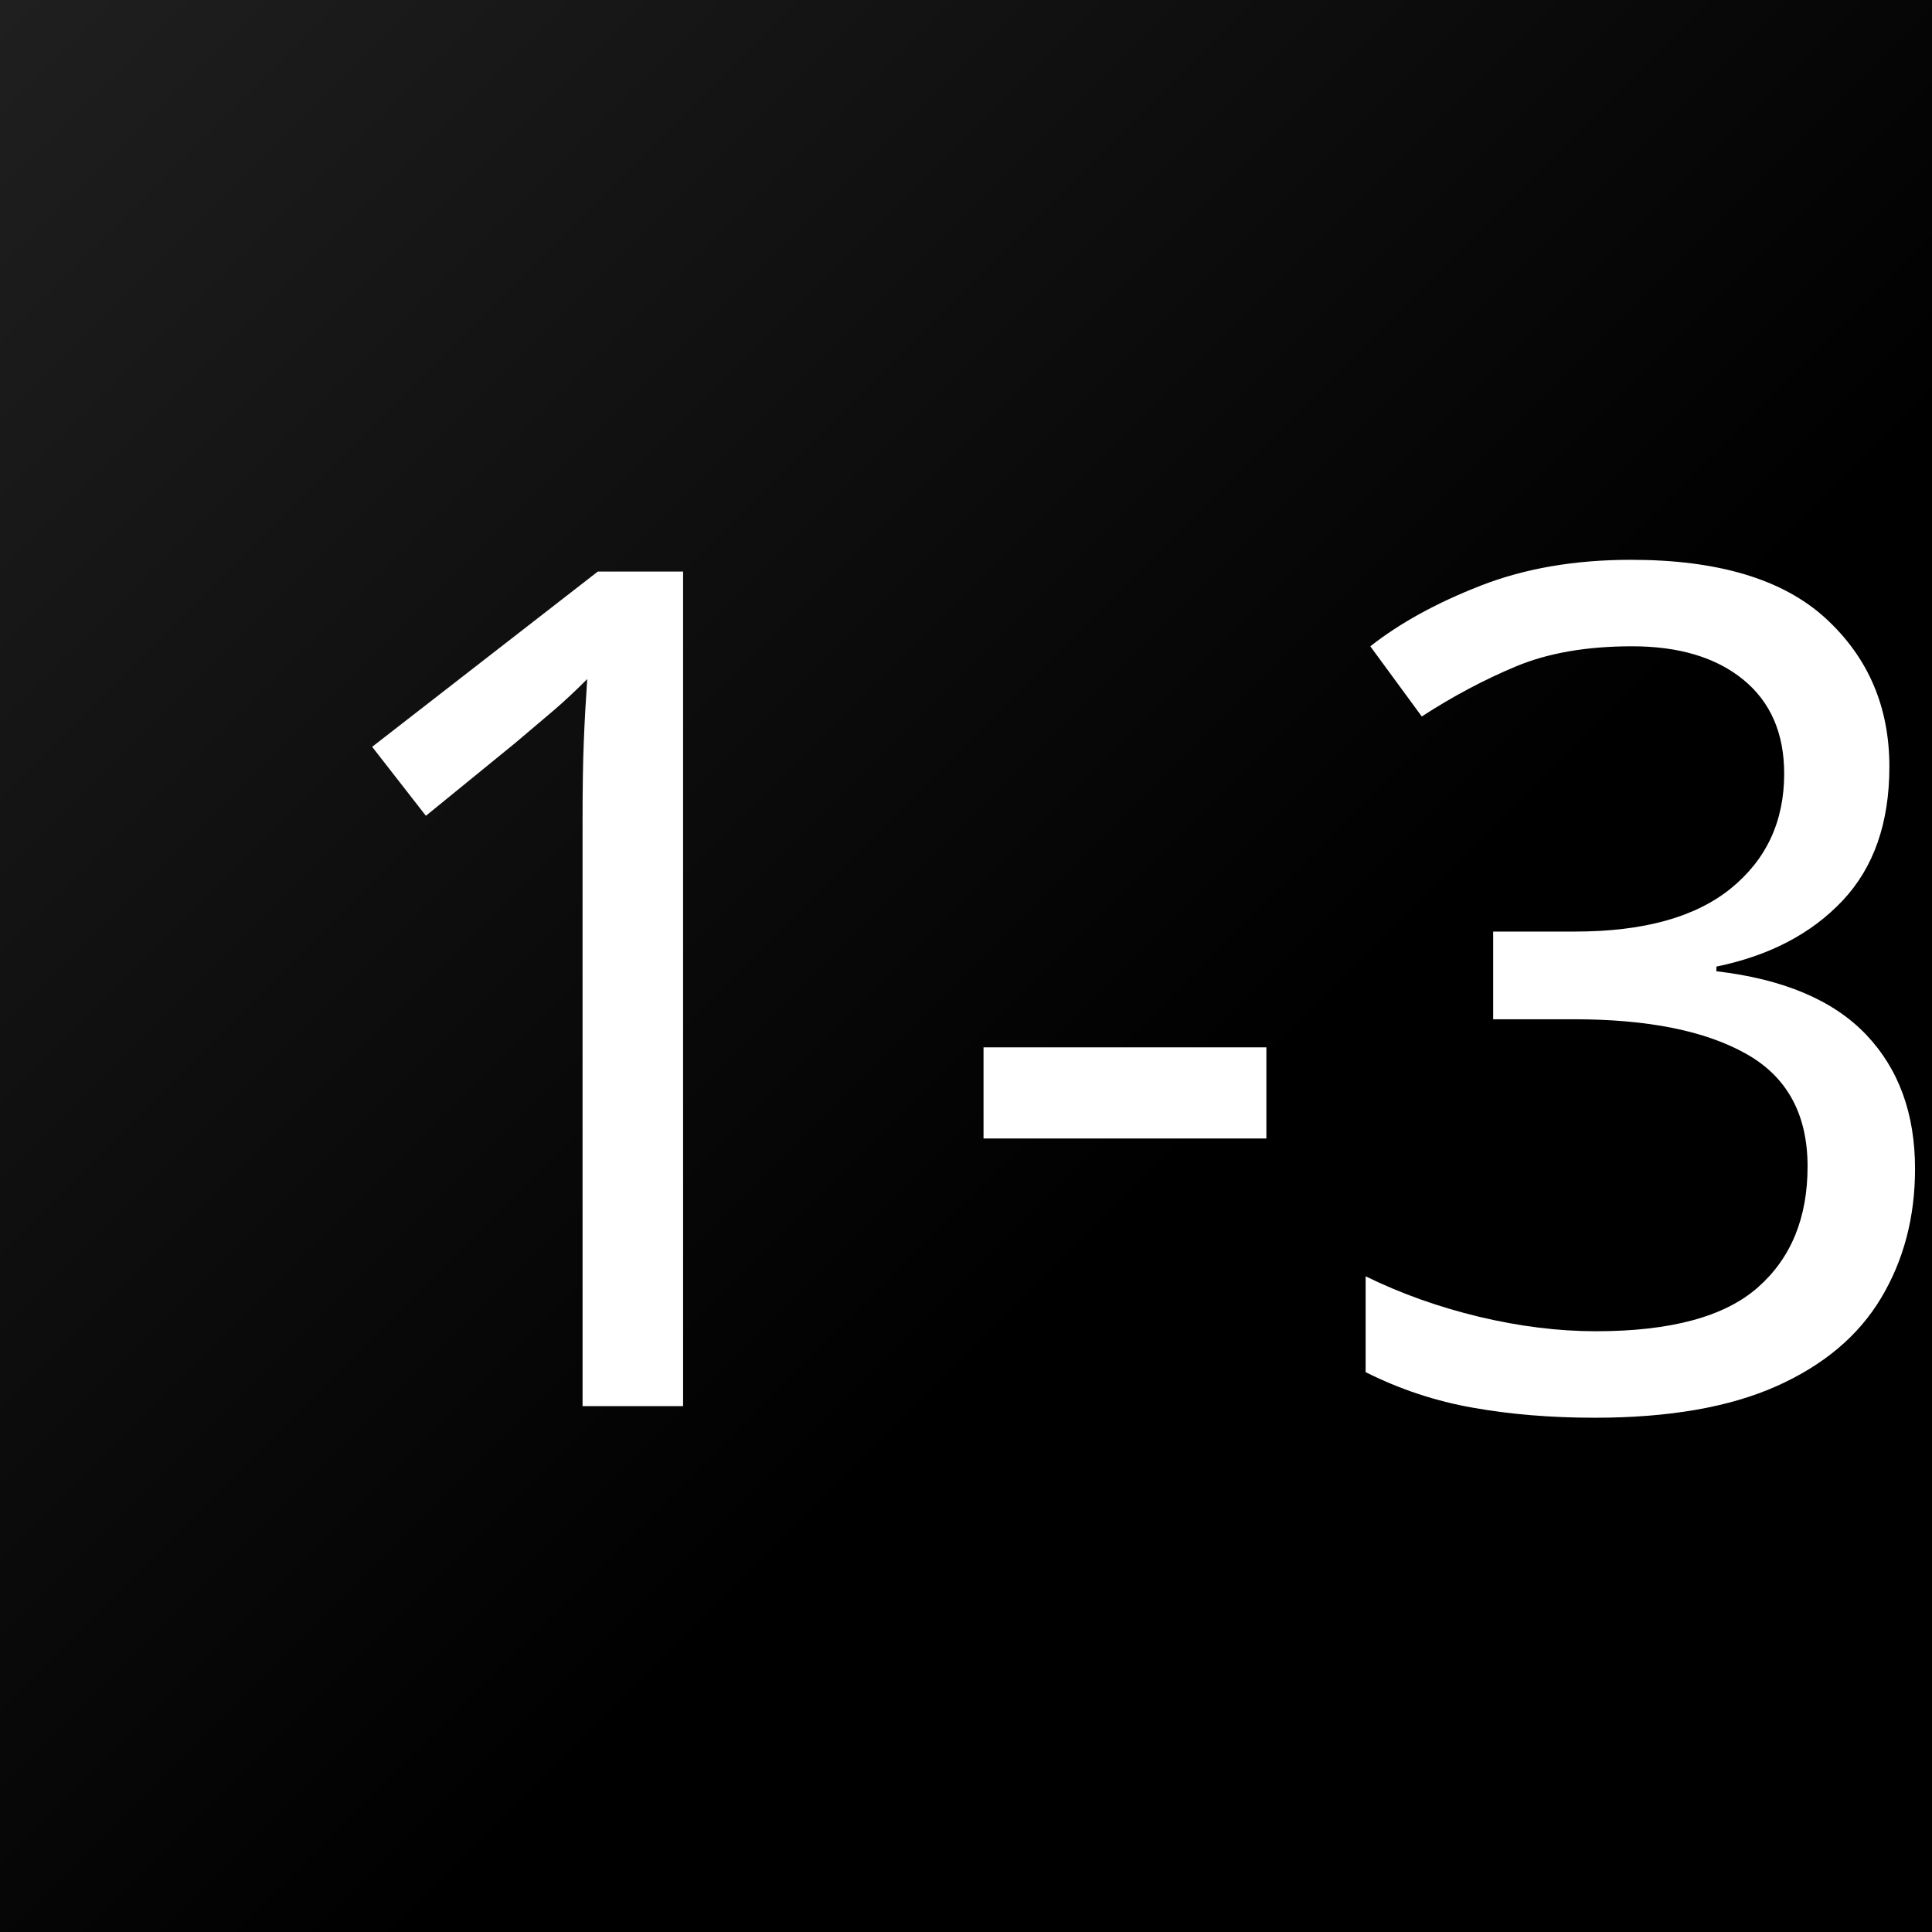
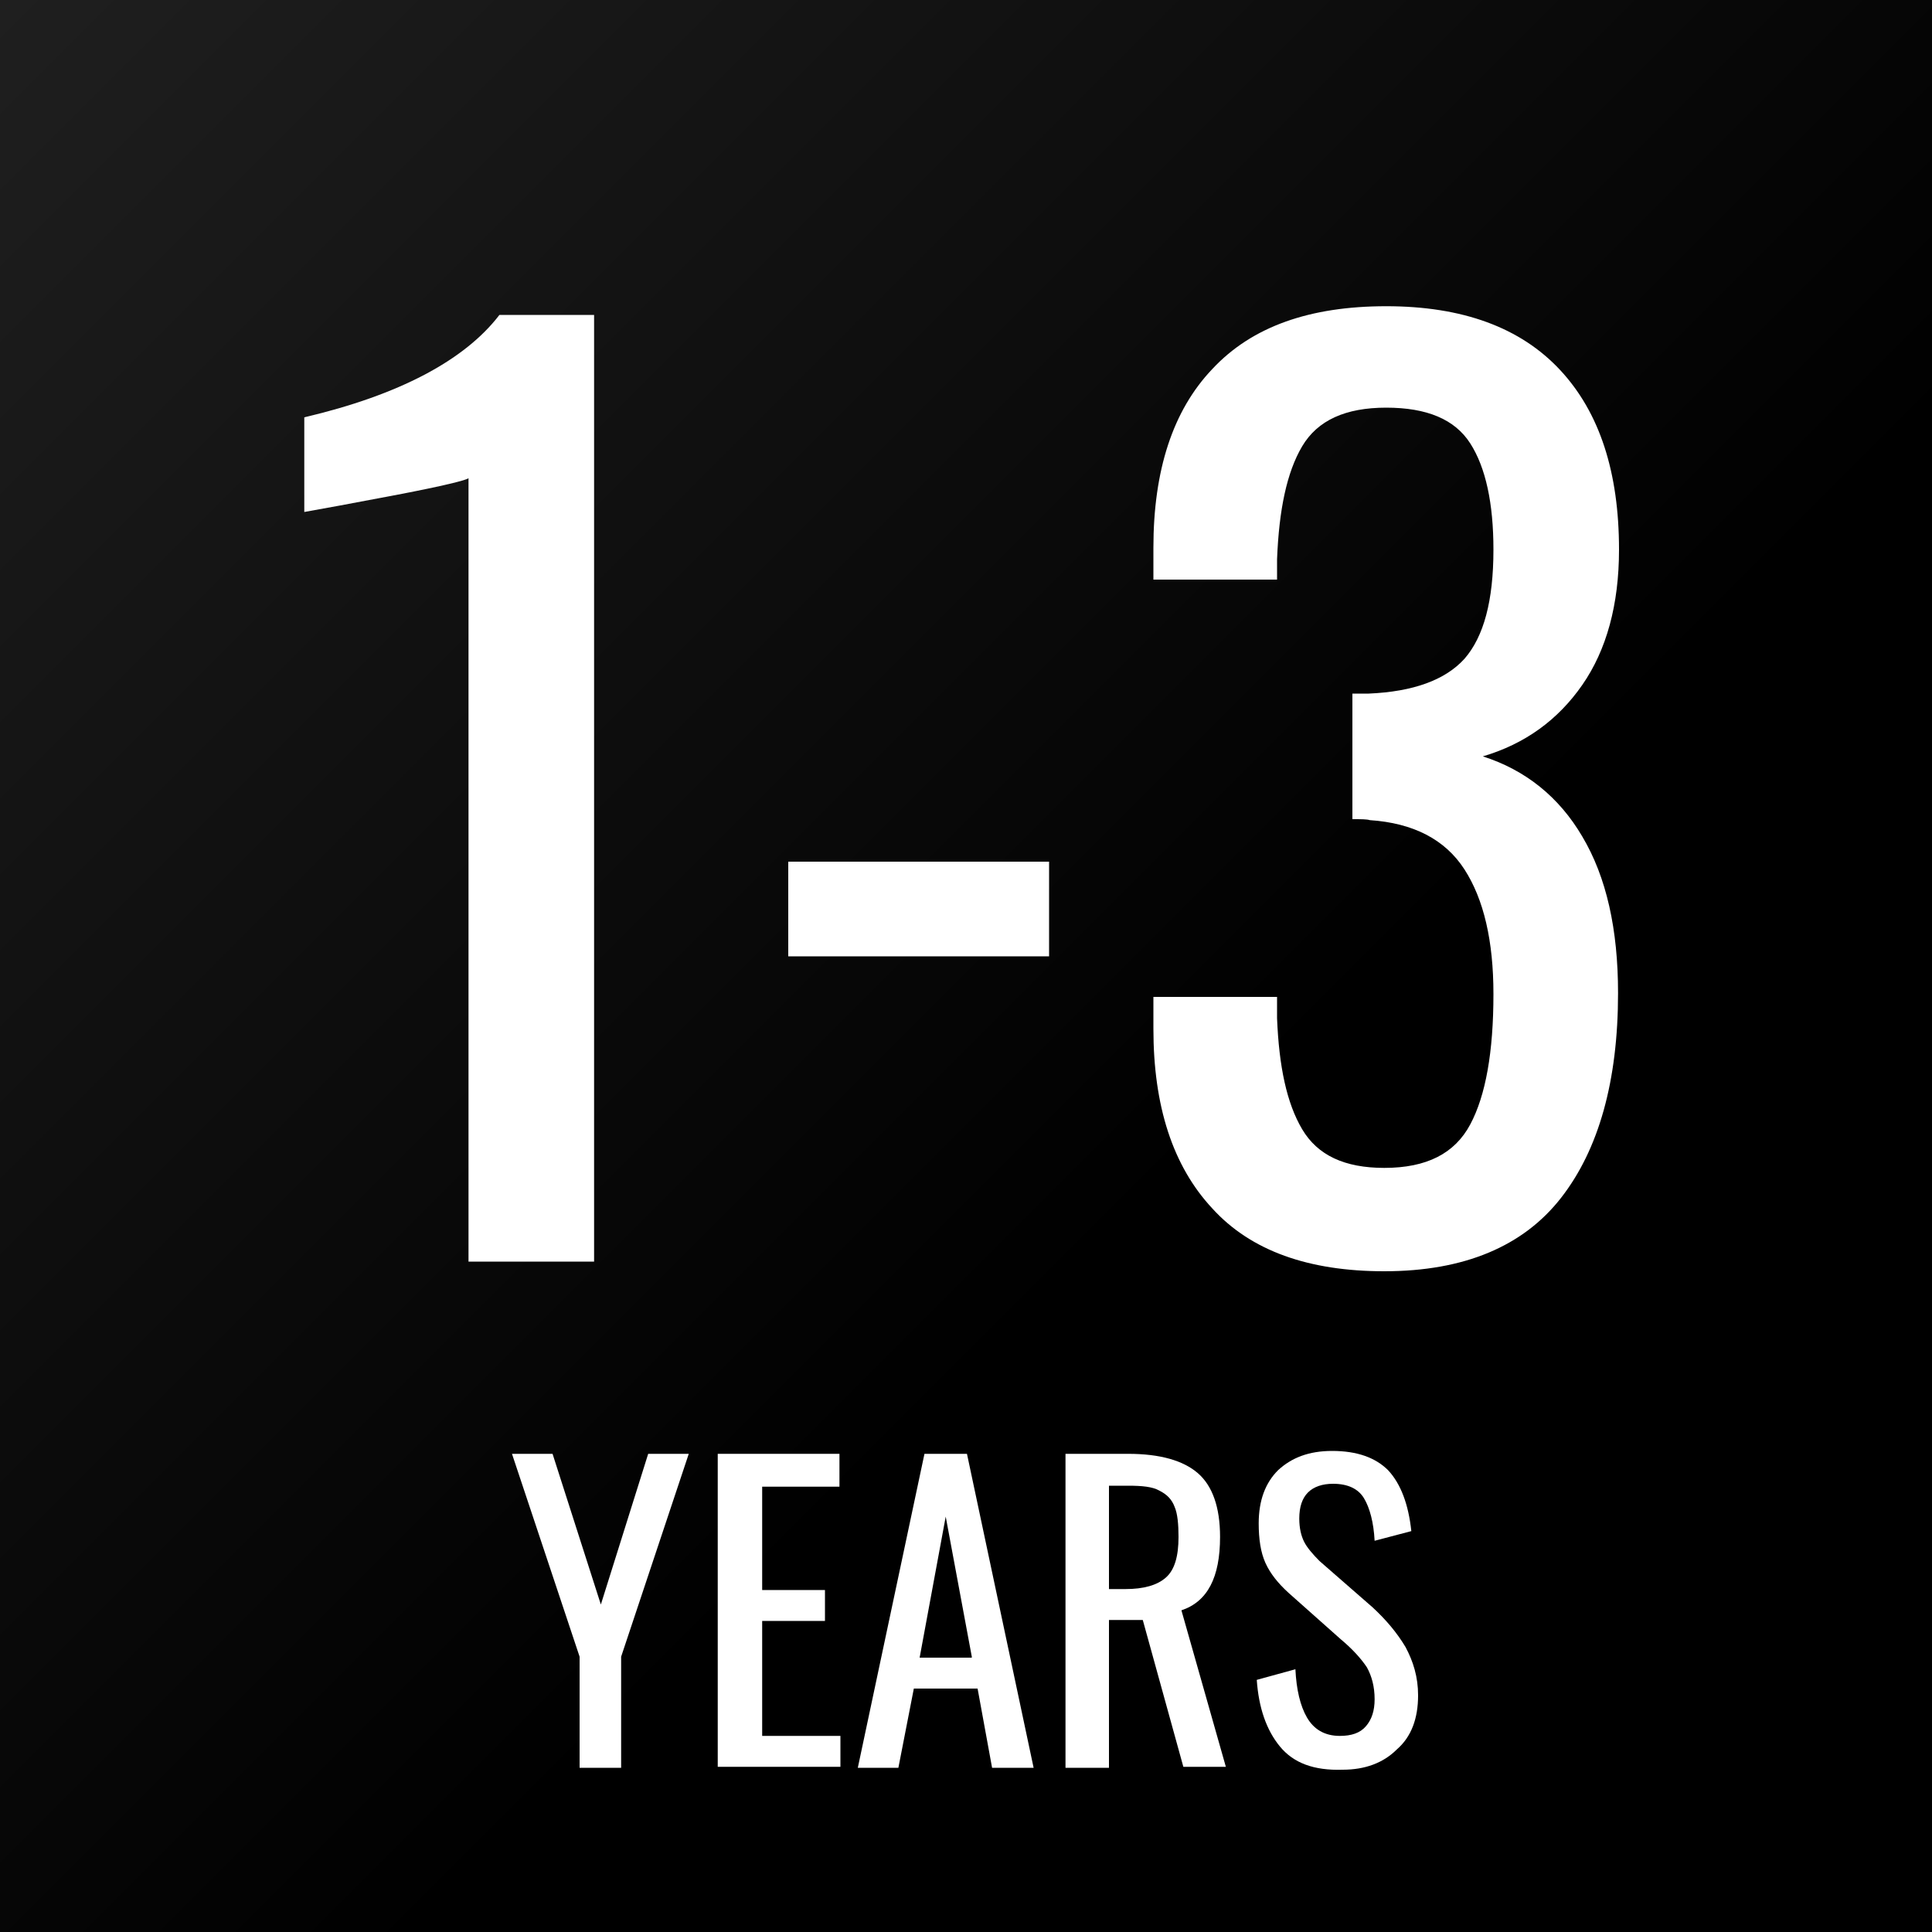
- <svg xmlns="http://www.w3.org/2000/svg" id="Layer_1" data-name="Layer 1" viewBox="0 0 200 200">
-   <defs>
-     <style>.cls-1{fill:url(#Black_Gradient_Swatch);}.cls-2{font-size:121px;fill:#fff;font-family:Oswald-Regular, Oswald;}</style>
-     <linearGradient id="Black_Gradient_Swatch" x1="200" y1="200" x2="0" gradientUnits="userSpaceOnUse">
-       <stop offset="0.39" />
-       <stop offset="1" stop-color="#1f1f1f" />
-     </linearGradient>
-   </defs>
-   <rect class="cls-1" width="200" height="200" />
-   <text class="cls-2" transform="translate(27.76 145.56)">1-3</text>
+ <svg xmlns="http://www.w3.org/2000/svg" version="1.1" id="Layer_1" x="0px" y="0px" viewBox="0 0 200 200" style="enable-background:new 0 0 200 200;" xml:space="preserve">
+   <style type="text/css">
+ 	.st0{fill:url(#SVGID_1_);}
+ 	.st1{enable-background:new    ;}
+ 	.st2{fill:#FFFFFF;}
+ </style>
+   <linearGradient id="SVGID_1_" gradientUnits="userSpaceOnUse" x1="200" y1="2" x2="1.506351e-12" y2="202" gradientTransform="matrix(1 0 0 -1 0 202)">
+     <stop offset="0.39" style="stop-color:#000000" />
+     <stop offset="1" style="stop-color:#1F1F1F" />
+   </linearGradient>
+   <rect class="st0" width="200" height="200" />
+   <g class="st1">
+     <path class="st2" d="M48.5,49.5c-0.2,0.2-2.6,0.8-7.3,1.7c-4.7,0.9-8,1.5-9.7,1.8v-9.8c9.8-2.3,16.6-5.9,20.2-10.6h9.8v98H48.5   V49.5z" />
+     <path class="st2" d="M81.6,89.2h27V99h-27V89.2z" />
+     <path class="st2" d="M125.5,125.1c-4.1-4.4-6.1-10.6-6.1-18.6v-3.3h12.8v2.2c0.2,5,1,8.8,2.6,11.5c1.6,2.7,4.4,4,8.5,4   c4.4,0,7.3-1.5,8.9-4.5c1.6-3,2.4-7.5,2.4-13.5c0-5.5-1-9.8-3-12.9c-2-3.1-5.3-4.8-9.8-5.1c-0.3-0.1-0.9-0.1-1.8-0.1V71.8h1.7   c4.6-0.2,7.9-1.4,9.9-3.6c2-2.3,3-6,3-11.3c0-4.8-0.8-8.5-2.4-11c-1.6-2.5-4.5-3.7-8.7-3.7c-4.2,0-7.1,1.3-8.7,4   c-1.6,2.7-2.4,6.6-2.6,11.7V60h-12.8v-3.3c0-8,2-14.2,6.1-18.5c4.1-4.4,10.1-6.5,18-6.5c7.9,0,13.9,2.2,18,6.6   c4.1,4.4,6.1,10.6,6.1,18.6c0,5.7-1.3,10.4-3.8,14c-2.5,3.6-5.9,6.1-10.3,7.4c4.4,1.4,7.9,4.2,10.3,8.3c2.5,4.2,3.7,9.6,3.7,16.2   c0,9.1-2,16.2-5.9,21.2c-3.9,5-10,7.6-18.3,7.6C135.5,131.6,129.5,129.5,125.5,125.1z" />
+   </g>
+   <g class="st1">
+     <path class="st2" d="M60,171.5l-7-21h4.2l5,15.6l4.9-15.6h4.2l-7,21V183H60V171.5z" />
+     <path class="st2" d="M74.3,150.5h12.6v3.4h-8v10.7h6.5v3.2h-6.5v11.9H87v3.2H74.3V150.5z" />
+     <path class="st2" d="M95.7,150.5h4.4L107,183h-4.3l-1.5-8.2h-6.6l-1.6,8.2h-4.2L95.7,150.5z M100.6,171.5L97.9,157l-2.7,14.6H100.6   z" />
+     <path class="st2" d="M110.3,150.5h6.5c3.3,0,5.7,0.7,7.2,2s2.3,3.5,2.3,6.6c0,4.2-1.3,6.7-4,7.6l4.6,16.2h-4.4l-4.2-15.2h-3.5V183   h-4.5V150.5z M116.5,164.5c1.9,0,3.3-0.4,4.2-1.2s1.3-2.2,1.3-4.2c0-1.3-0.1-2.4-0.4-3.1c-0.3-0.8-0.8-1.3-1.6-1.7   c-0.7-0.4-1.8-0.5-3.2-0.5h-2v10.7H116.5z" />
+     <path class="st2" d="M132.5,180.8c-1.4-1.7-2.2-4-2.4-6.9l4-1.1c0.1,2.1,0.5,3.8,1.2,5s1.8,1.9,3.4,1.9c1.2,0,2.1-0.3,2.7-1   s0.9-1.6,0.9-2.8c0-1.3-0.3-2.4-0.8-3.3c-0.6-0.9-1.5-1.9-2.7-2.9l-5.4-4.8c-1.1-1-1.9-2-2.4-3.1s-0.7-2.5-0.7-4.1   c0-2.4,0.7-4.2,2-5.5c1.4-1.3,3.2-2,5.6-2c2.6,0,4.5,0.7,5.8,2c1.3,1.4,2.1,3.5,2.4,6.3l-3.8,1c-0.1-1.9-0.5-3.4-1.1-4.4   c-0.6-1-1.7-1.5-3.2-1.5c-1.1,0-2,0.3-2.6,0.9c-0.6,0.6-0.9,1.5-0.9,2.7c0,1,0.2,1.8,0.5,2.4s0.9,1.3,1.6,2l5.5,4.8   c1.4,1.3,2.5,2.6,3.4,4.1c0.8,1.5,1.3,3.1,1.3,5c0,2.4-0.7,4.3-2.2,5.6c-1.4,1.4-3.3,2.1-5.6,2.1   C136,183.3,133.9,182.5,132.5,180.8z" />
+   </g>
</svg>
